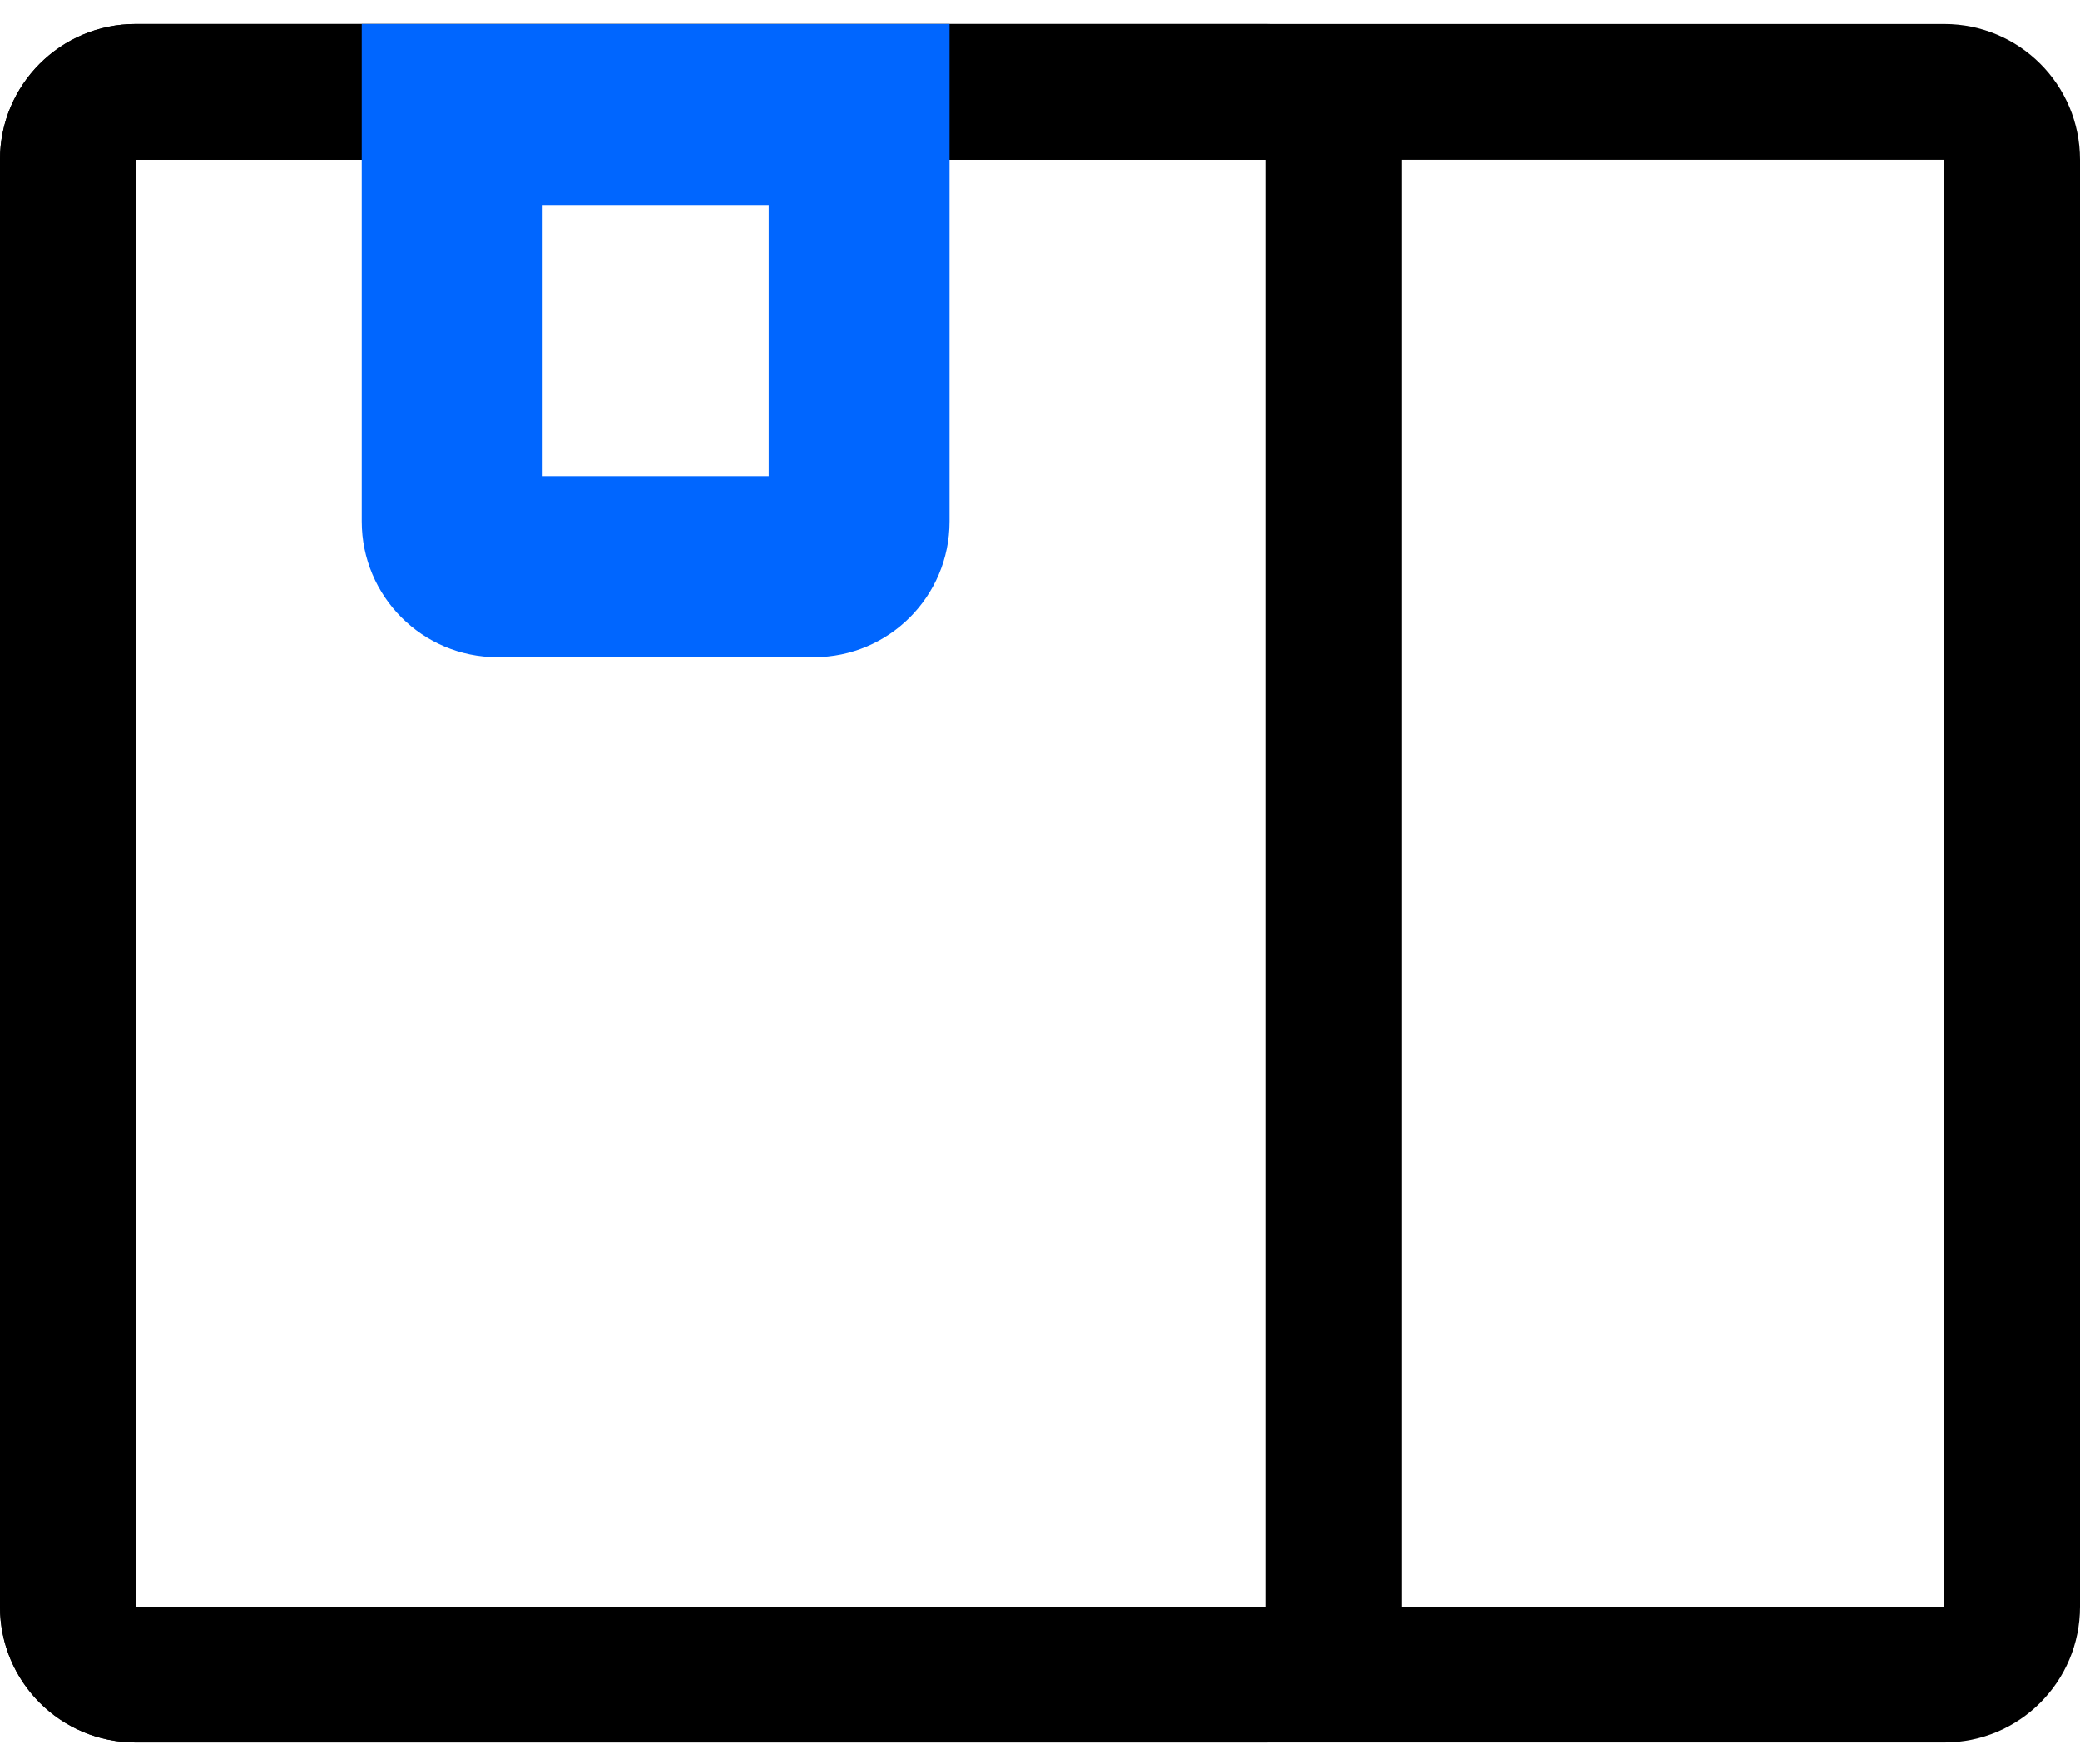
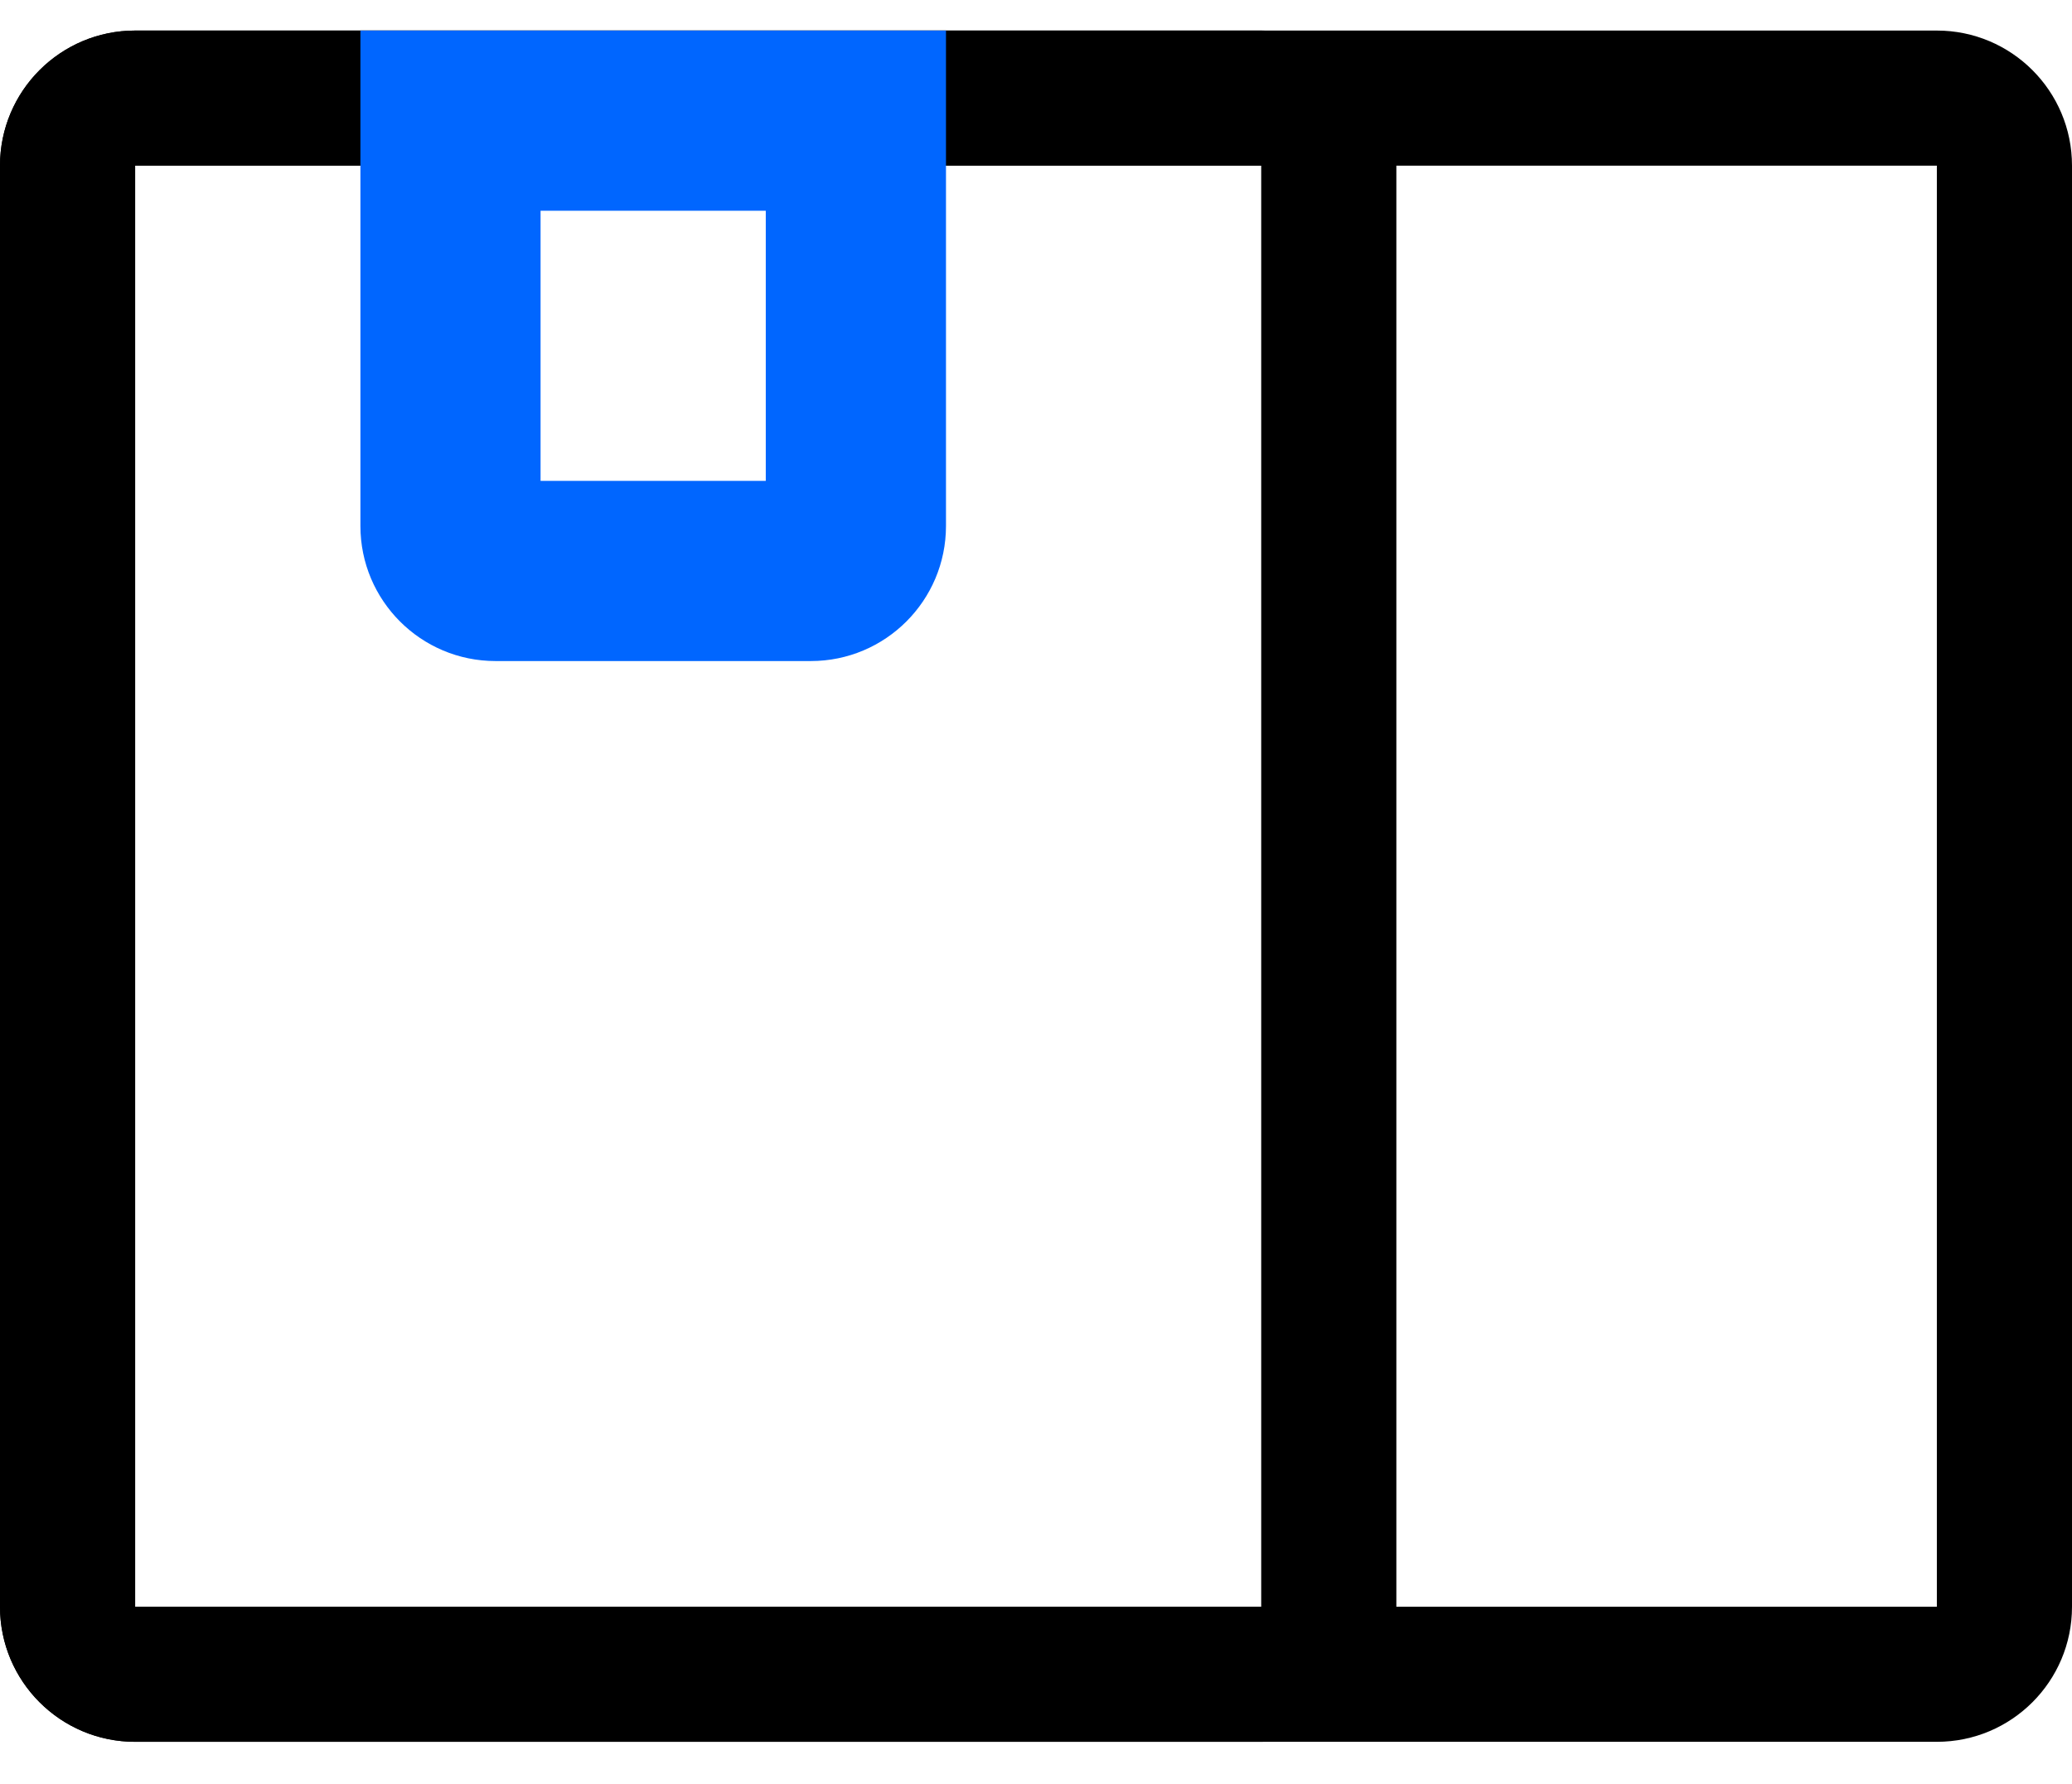
- <svg xmlns="http://www.w3.org/2000/svg" width="46" height="39" viewBox="0 0 46 39" fill="none">
-   <path fill-rule="evenodd" clip-rule="evenodd" d="M43 3.531H3L3 35.531H43V3.531ZM3 0.531C1.343 0.531 0 1.874 0 3.531V35.531C0 37.188 1.343 38.531 3 38.531H43C44.657 38.531 46 37.188 46 35.531V3.531C46 1.874 44.657 0.531 43 0.531H3Z" fill="black" />
-   <path fill-rule="evenodd" clip-rule="evenodd" d="M28 3.531H3V35.531H28V3.531ZM3 0.531C1.343 0.531 0 1.874 0 3.531V35.531C0 37.188 1.343 38.531 3 38.531H28C29.657 38.531 31 37.188 31 35.531V3.531C31 1.874 29.657 0.531 28 0.531H3Z" fill="black" />
-   <path fill-rule="evenodd" clip-rule="evenodd" d="M17 4.531H12V10.531H17V4.531ZM8 0.531V11.531C8 13.188 9.343 14.531 11 14.531H18C19.657 14.531 21 13.188 21 11.531V0.531H8Z" fill="#0066FF" />
+ <svg xmlns="http://www.w3.org/2000/svg" width="36" height="31" viewBox="0 0 36 31" fill="none">
+   <path fill-rule="evenodd" clip-rule="evenodd" d="M33.652 2.879H2.348L2.348 27.923H33.652V2.879ZM2.348 0.531C1.051 0.531 0 1.582 0 2.879V27.923C0 29.219 1.051 30.27 2.348 30.27H33.652C34.949 30.27 36 29.219 36 27.923V2.879C36 1.582 34.949 0.531 33.652 0.531H2.348Z" fill="black" />
+   <path fill-rule="evenodd" clip-rule="evenodd" d="M21.913 2.879H2.348V27.923H21.913V2.879ZM2.348 0.531C1.051 0.531 0 1.582 0 2.879V27.923C0 29.219 1.051 30.27 2.348 30.27H21.913C23.21 30.27 24.261 29.219 24.261 27.923V2.879C24.261 1.582 23.21 0.531 21.913 0.531H2.348Z" fill="black" />
+   <path fill-rule="evenodd" clip-rule="evenodd" d="M13.305 3.662H9.392V8.357H13.305V3.662ZM6.262 0.531V9.14C6.262 10.437 7.313 11.488 8.61 11.488H14.088C15.384 11.488 16.436 10.437 16.436 9.14V0.531H6.262Z" fill="#0066FF" />
</svg>
